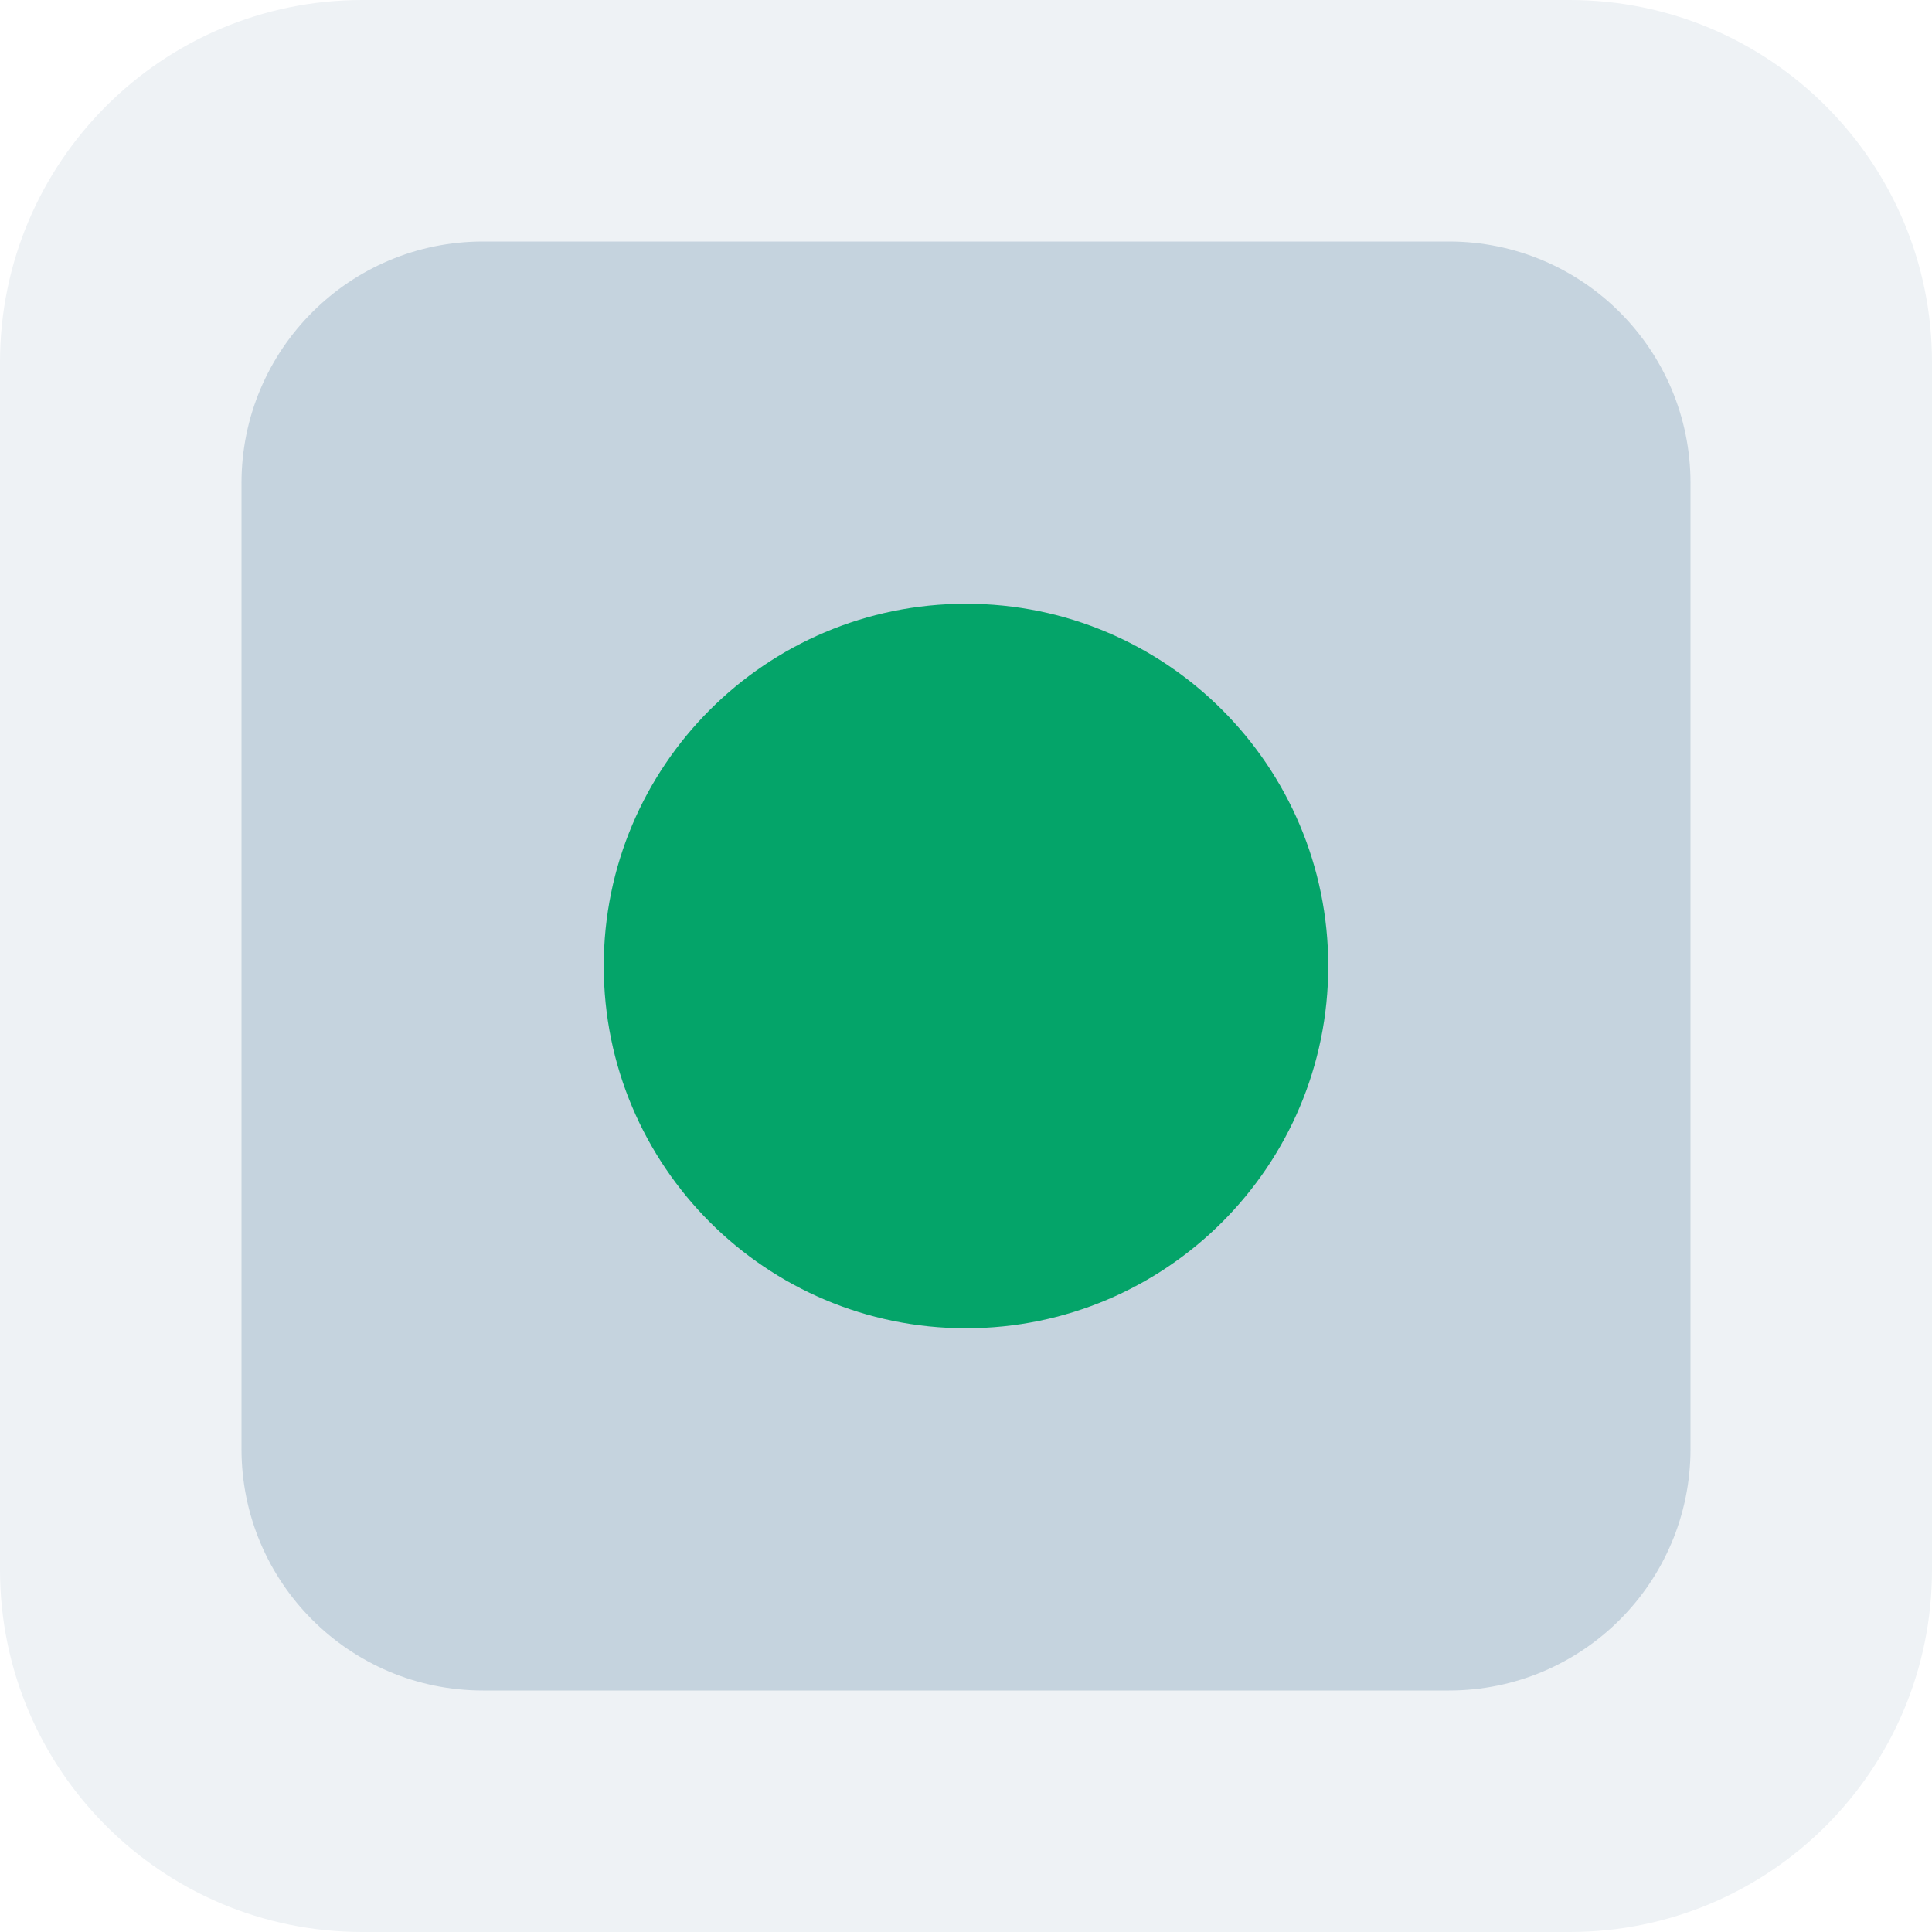
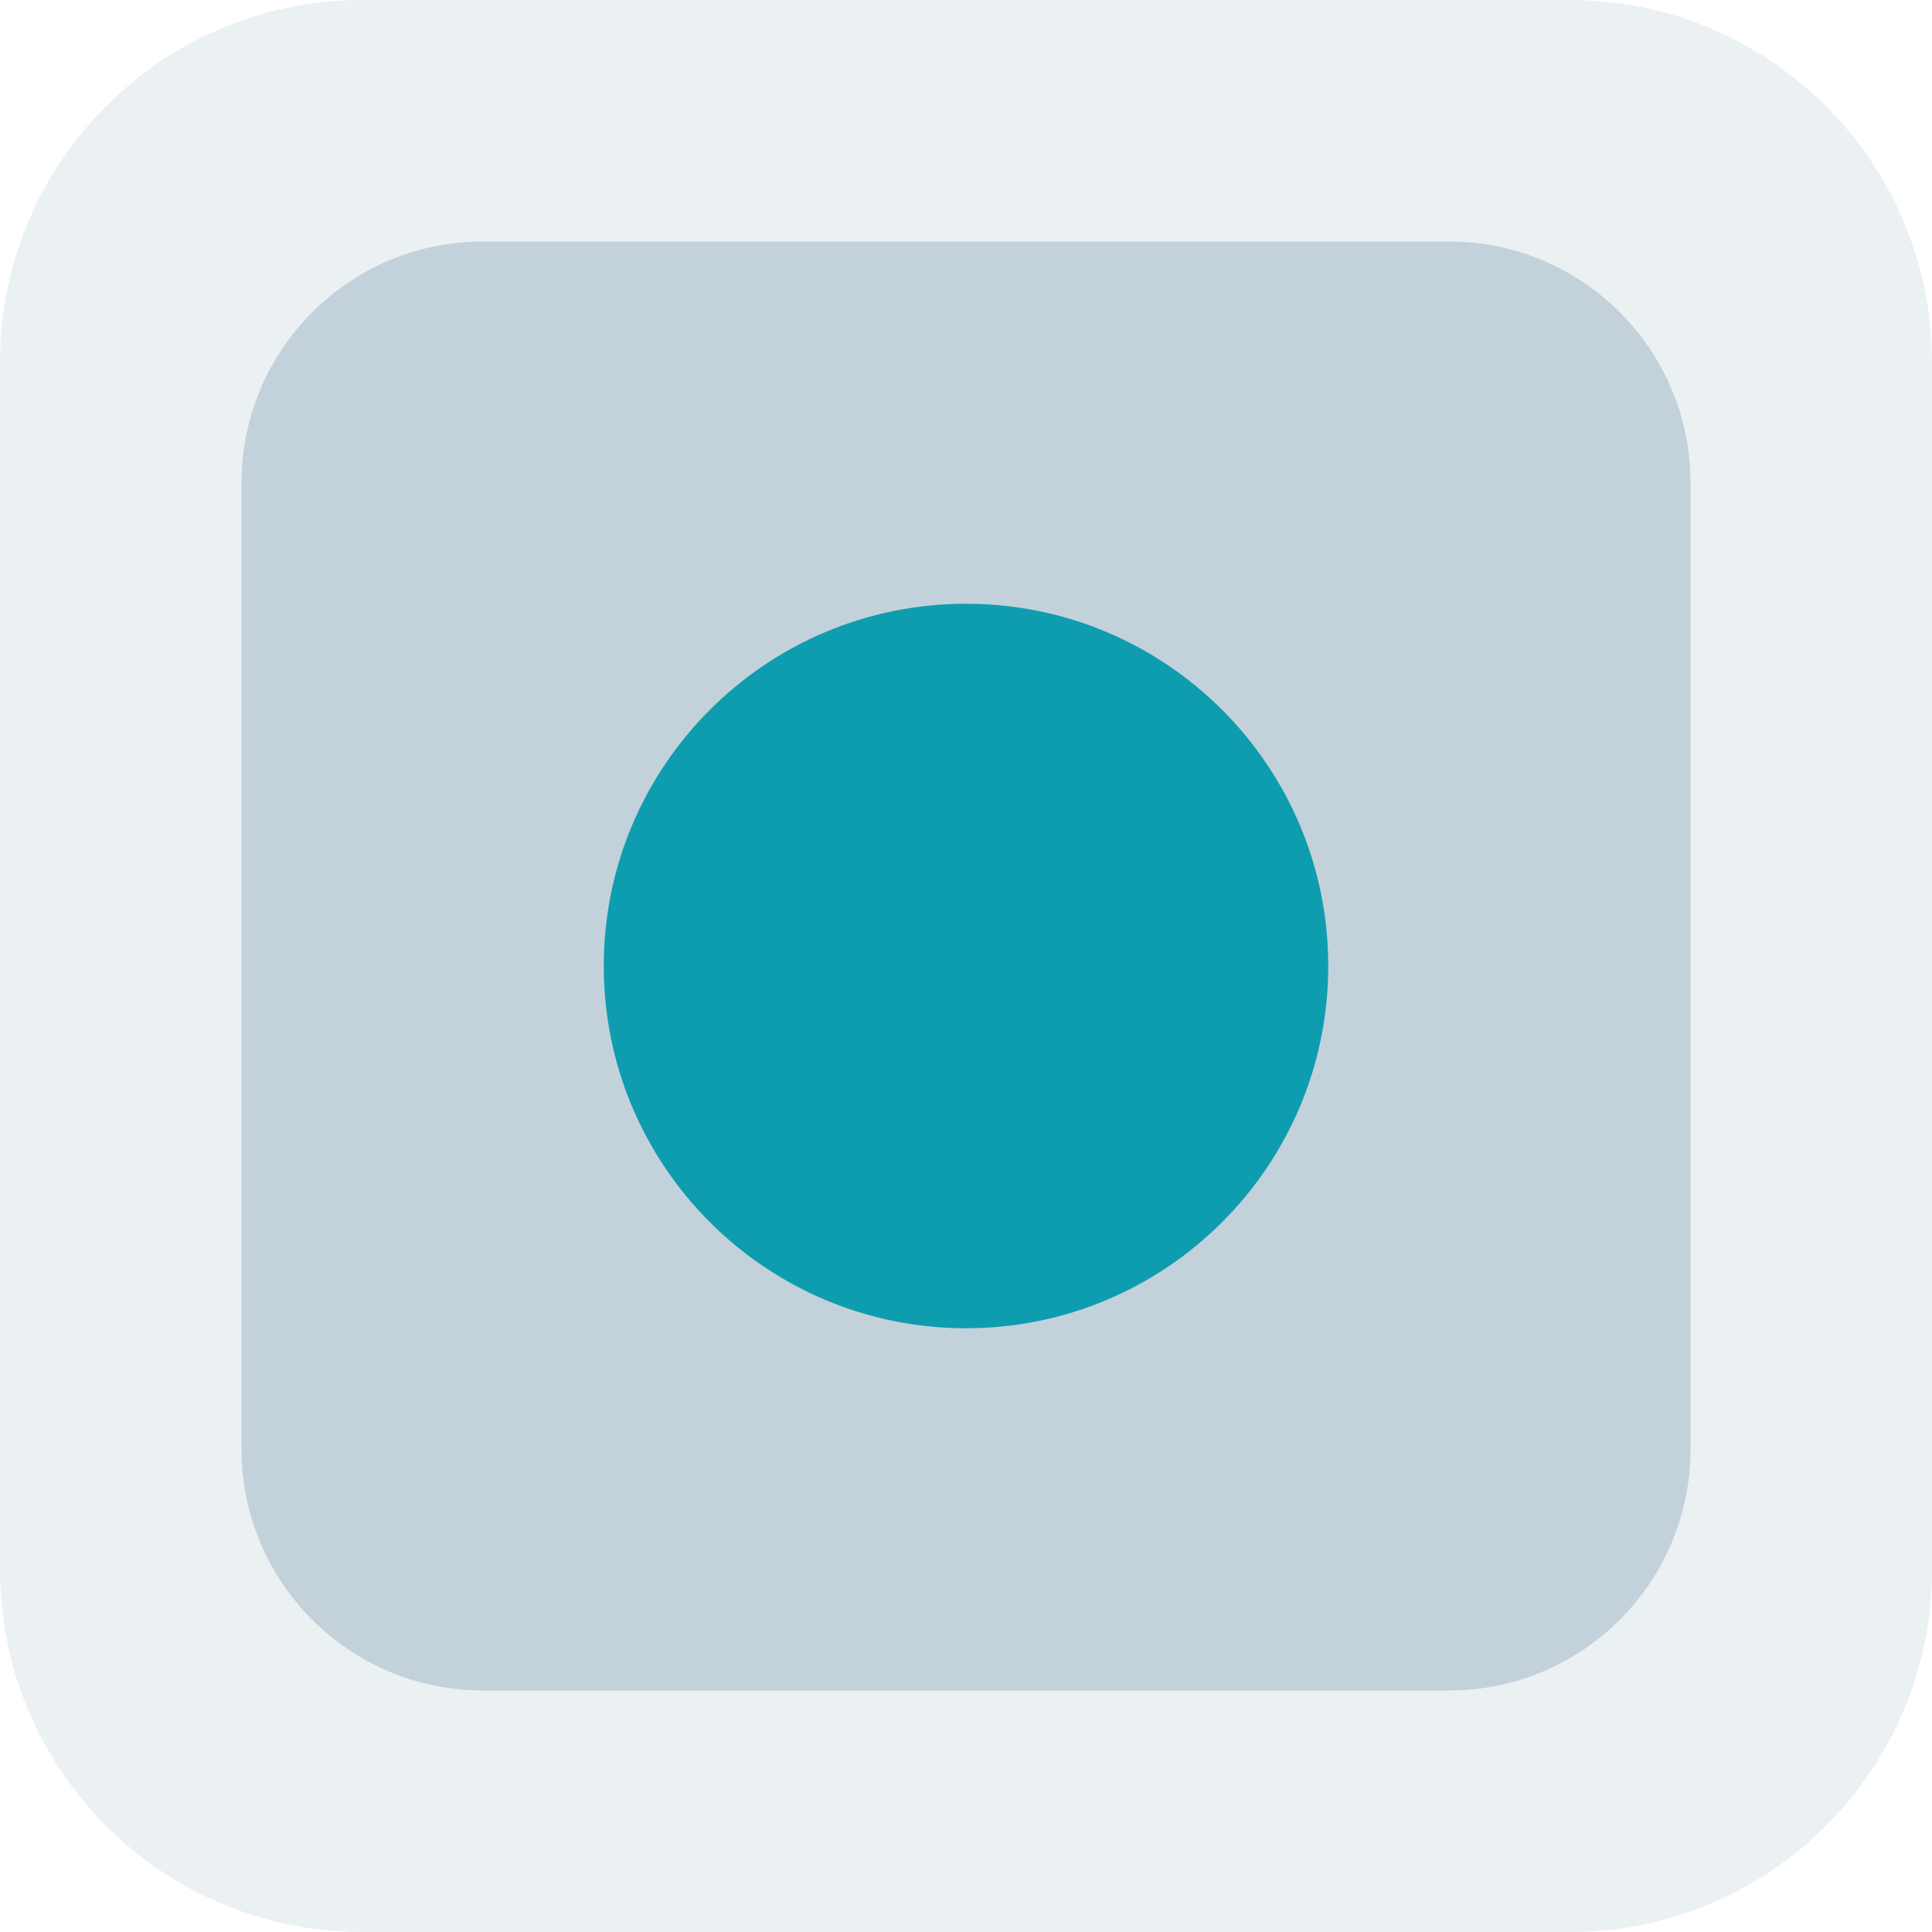
<svg xmlns="http://www.w3.org/2000/svg" viewBox="0 0 32 32" width="32" height="32">
-   <rect width="32" height="32" rx="6" fill="#EEF2F5" />
-   <rect x="4" y="4" width="24" height="24" rx="4" fill="#C5D3DE" />
-   <circle cx="16" cy="16" r="6" fill="#04A469" />
+   <rect width="32" height="32" rx="6" fill="#EBF0F3" />
+   <rect x="4" y="4" width="24" height="24" rx="4" fill="#C3D1DB" />
+   <circle cx="16" cy="16" r="6" fill="#0E9DAE" />
</svg>
